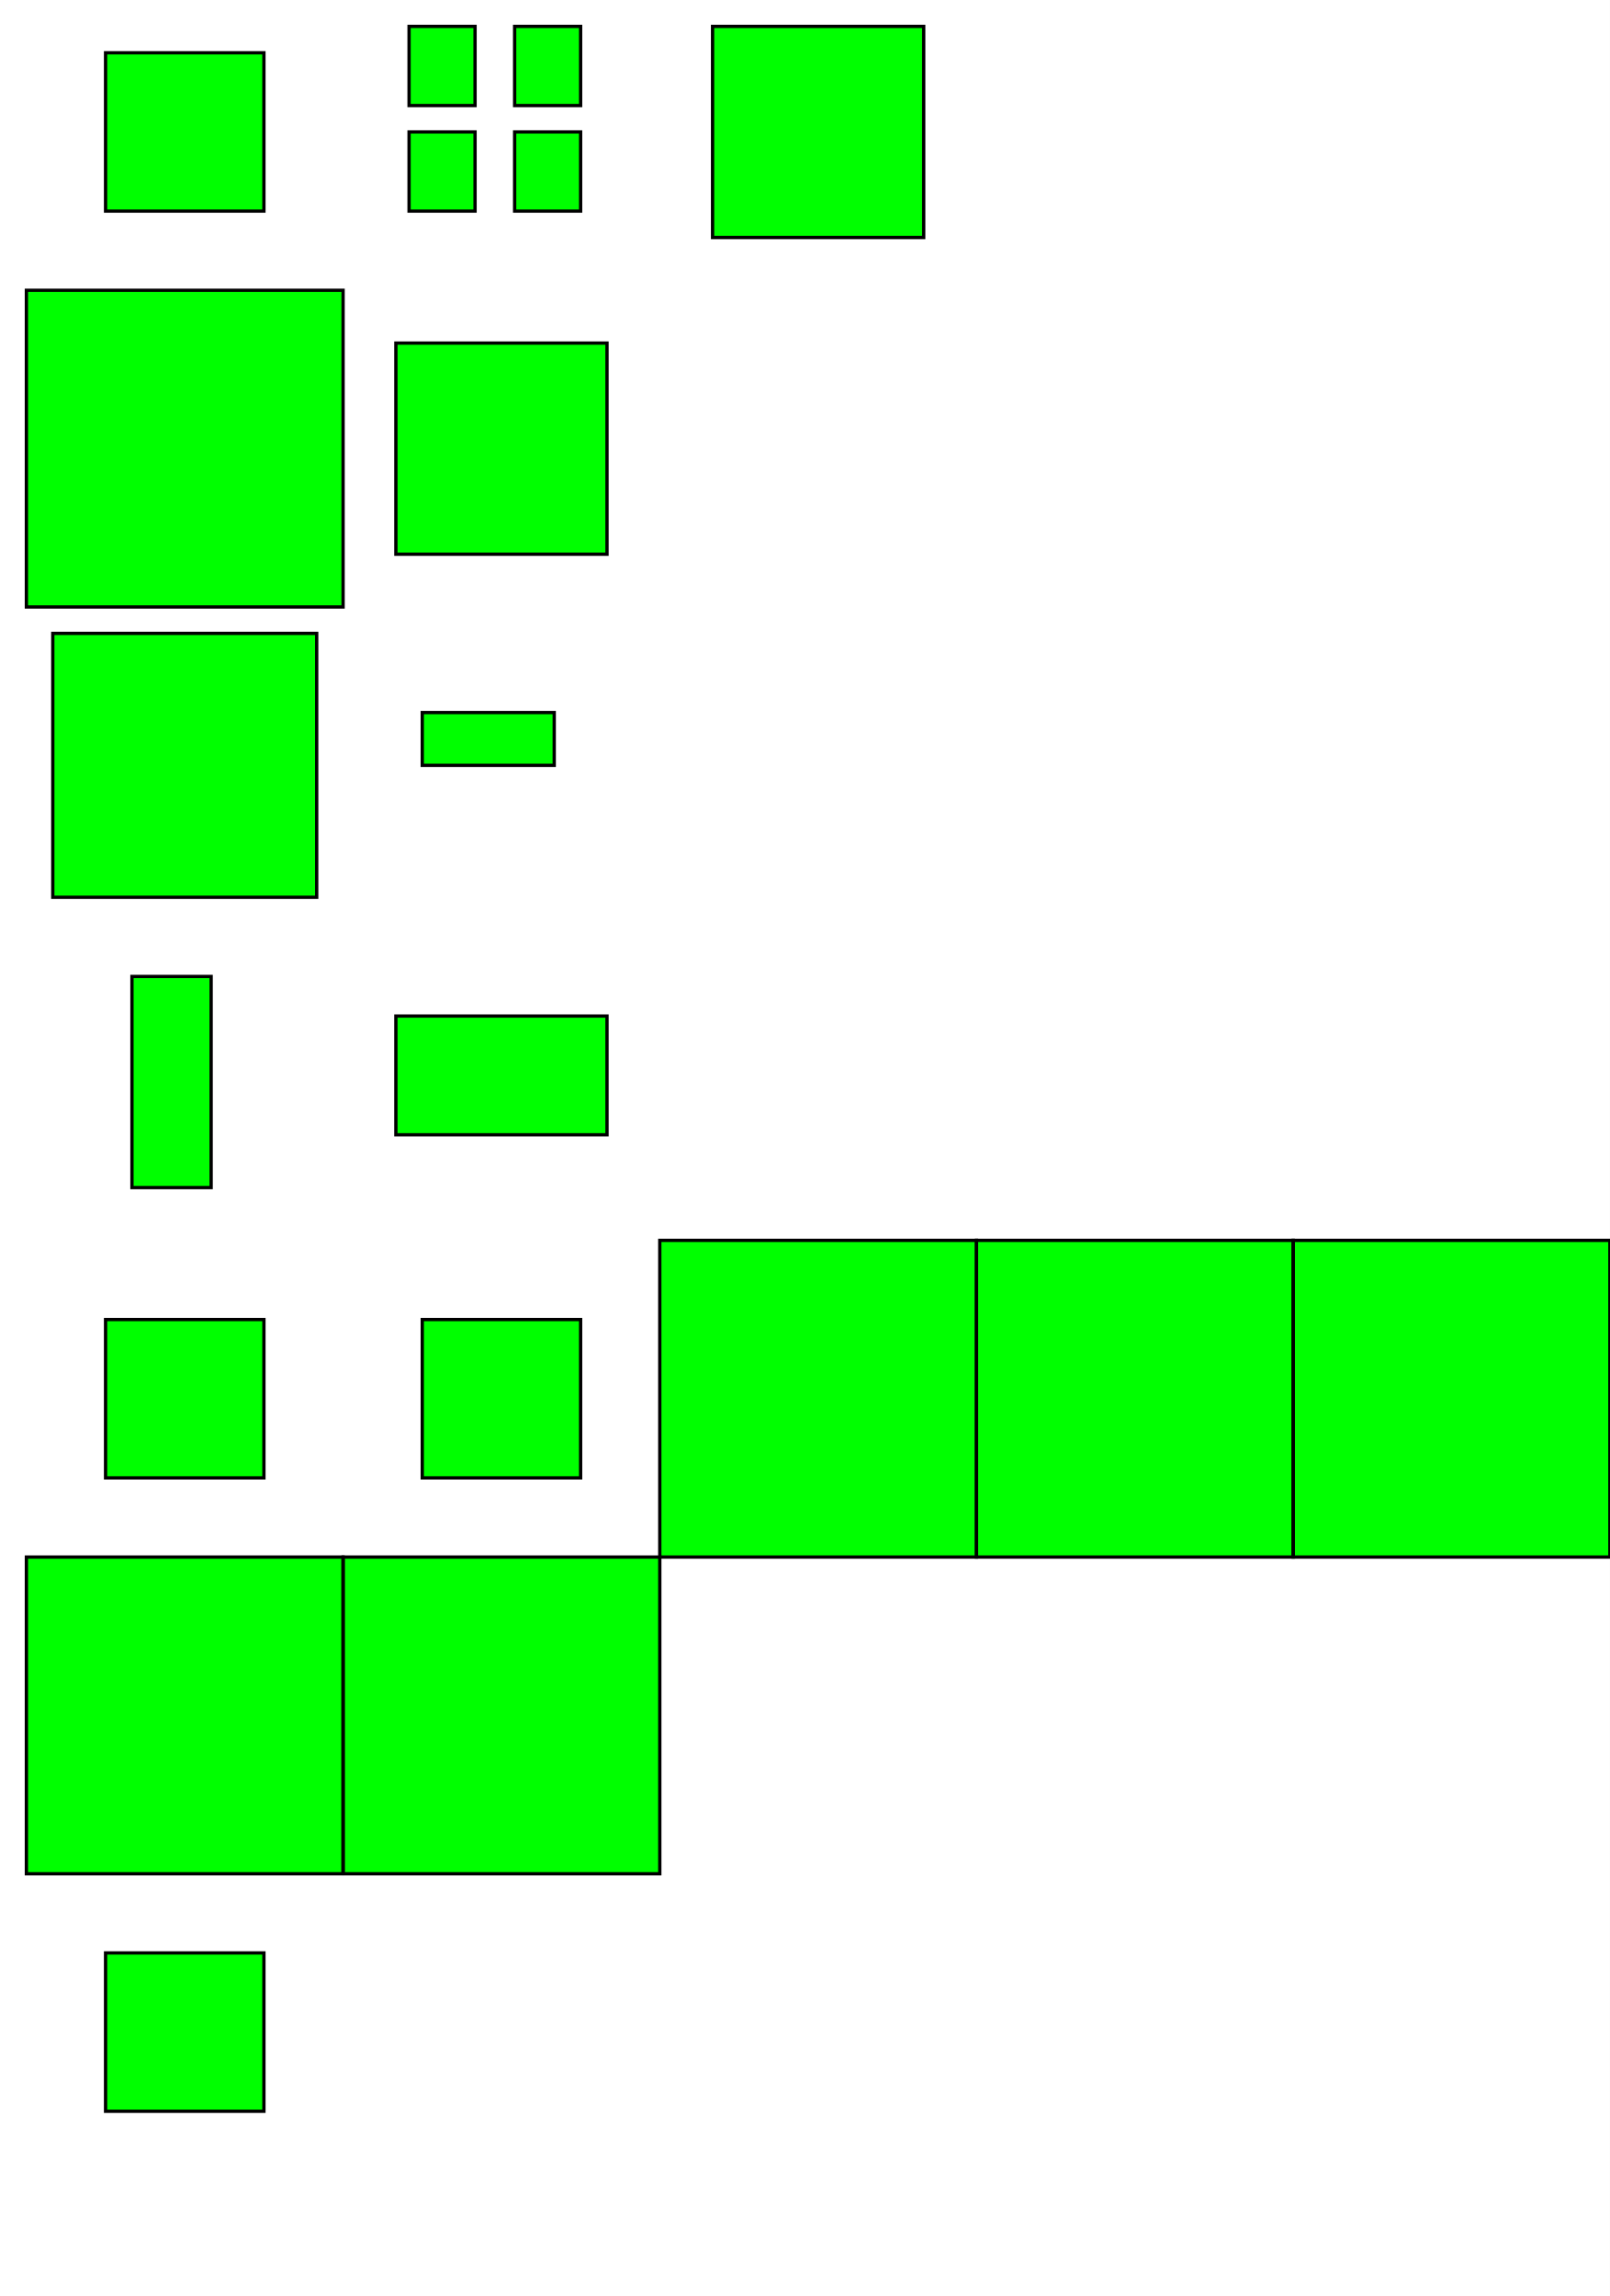
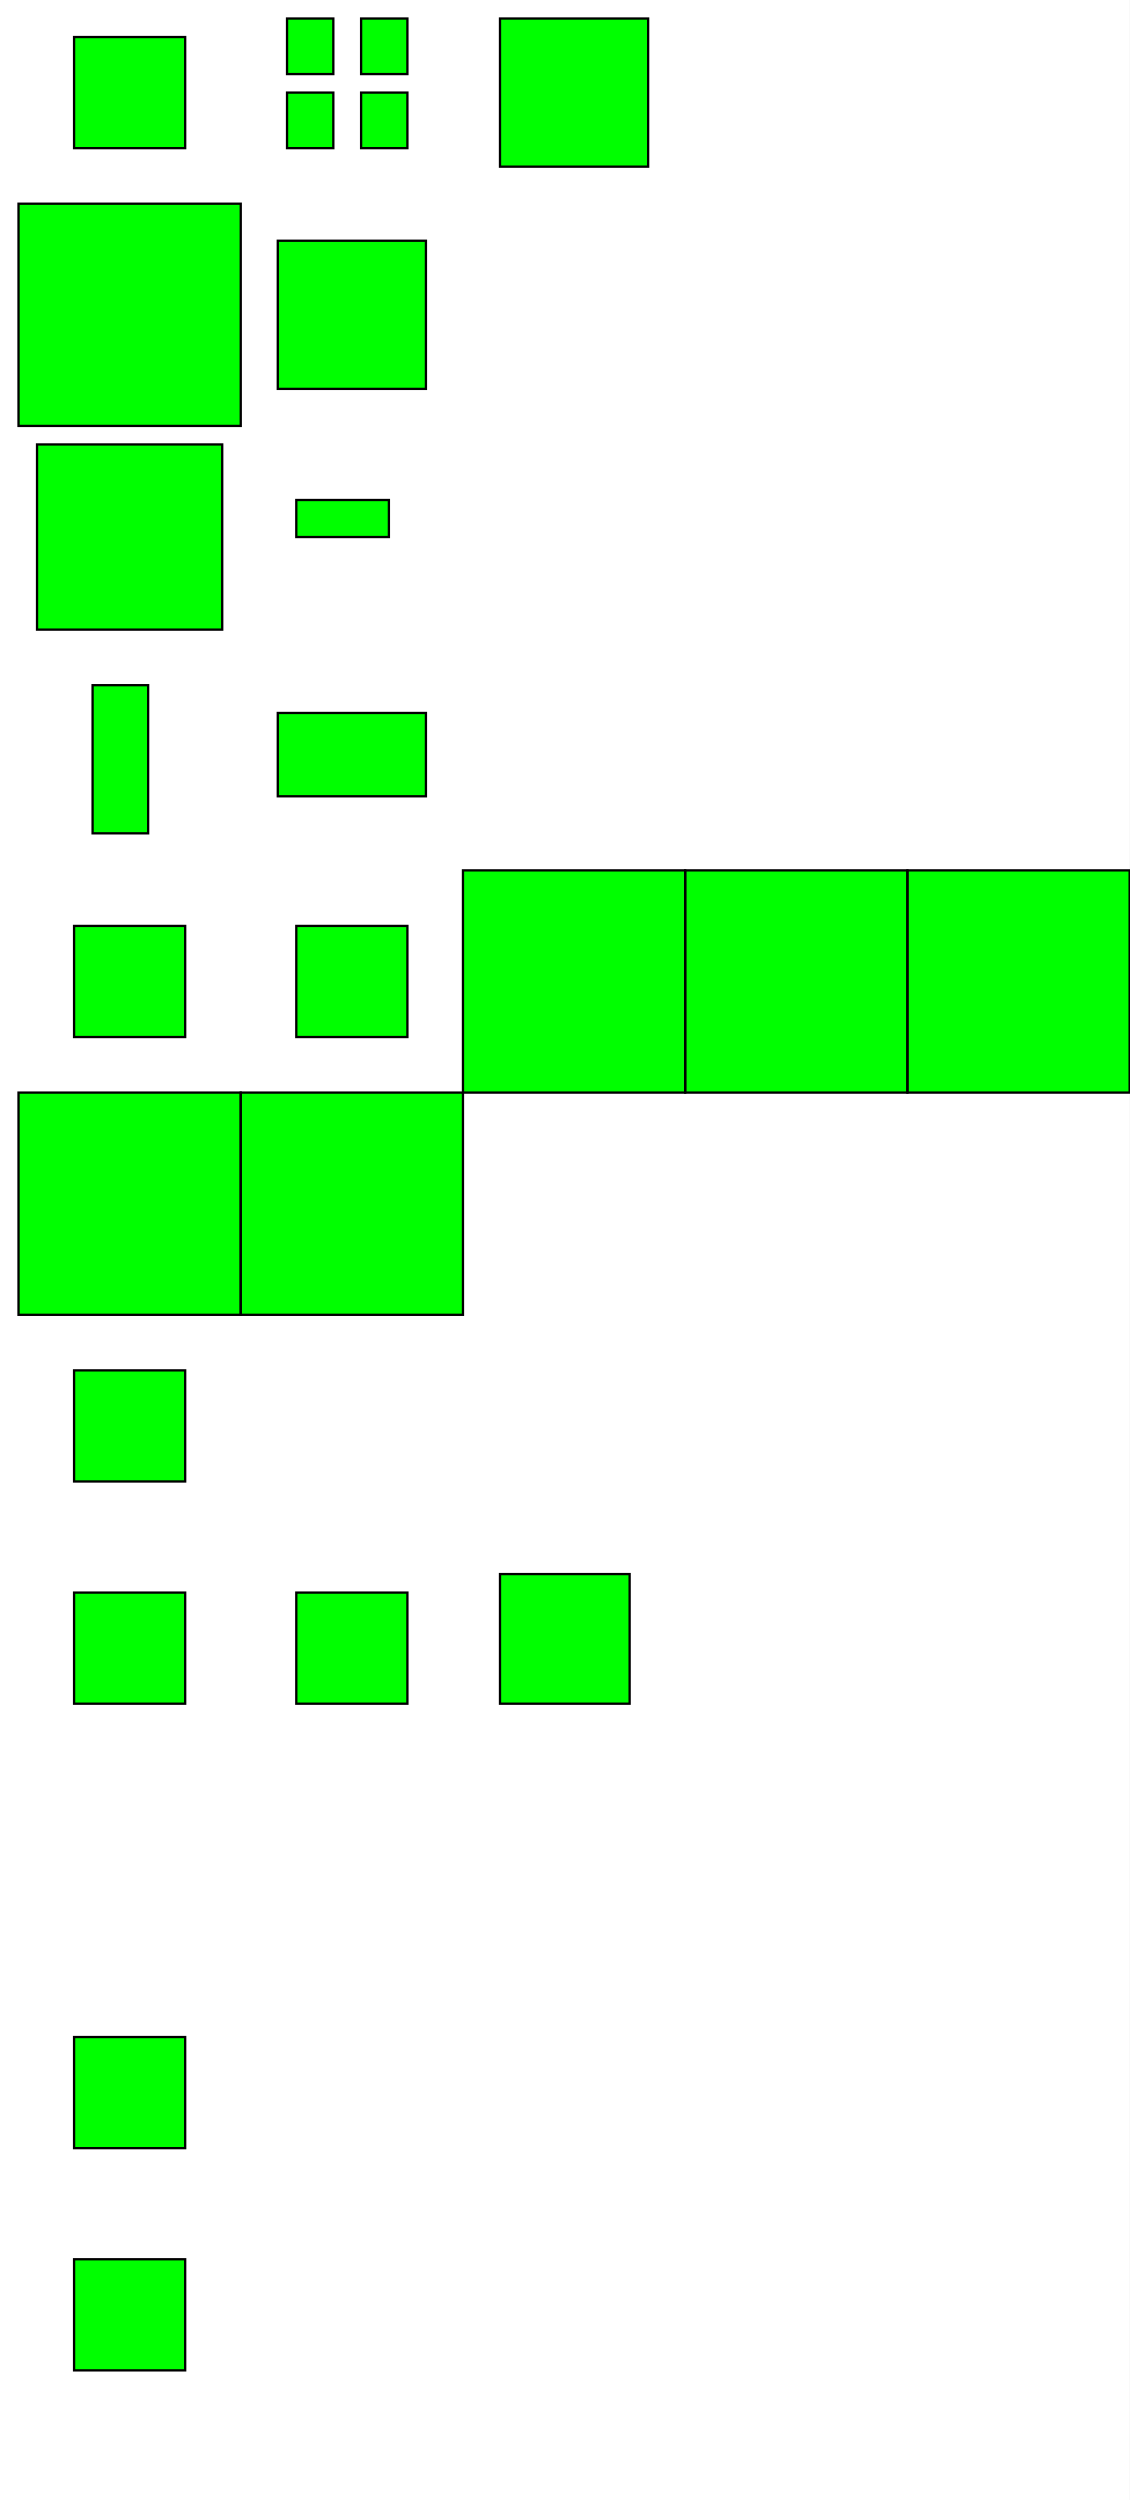
- <svg xmlns="http://www.w3.org/2000/svg" width="122" height="174">
-   <rect width="122" height="174" fill="white" />
+ <svg xmlns="http://www.w3.org/2000/svg" width="122" height="270">
+   <rect width="122" height="270" fill="white" />
  <g id="applies" data-box="5 1 120 24">
    <rect x="8" y="4" width="12" height="12" fill="lime" />
    <rect x="31" y="2" width="5" height="6" fill="lime" />
    <rect x="39" y="2" width="5" height="6" fill="lime" />
    <rect x="31" y="10" width="5" height="6" fill="lime" />
    <rect x="39" y="10" width="5" height="6" fill="lime" />
    <rect x="54" y="2" width="16" height="16" fill="lime" />
  </g>
  <g id="auto" data-box="5 25 120 24">
    <rect x="2" y="22" width="24" height="24" fill="lime" />
    <rect x="30" y="26" width="16" height="16" fill="lime" />
  </g>
  <g id="offsets" data-box="5 49 120 24">
    <rect x="4" y="48" width="20" height="20" fill="lime" />
    <rect x="32" y="54" width="10" height="4" fill="lime" />
  </g>
  <g id="auto-values" data-box="5 73 120 24">
    <rect x="10" y="74" width="6" height="16" fill="lime" />
    <rect x="30" y="77" width="16" height="9" fill="lime" />
  </g>
  <g id="commas" data-box="5 97 120 48">
    <rect x="8" y="100" width="12" height="12" fill="lime" />
    <rect x="32" y="100" width="12" height="12" fill="lime" />
    <rect x="50" y="94" width="24" height="24" fill="lime" />
    <rect x="74" y="94" width="24" height="24" fill="lime" />
    <rect x="98" y="94" width="24" height="24" fill="lime" />
    <rect x="2" y="118" width="24" height="24" fill="lime" />
    <rect x="26" y="118" width="24" height="24" fill="lime" />
  </g>
  <g id="attribute" data-box="5 145 120 24">
    <rect x="8" y="148" width="12" height="12" fill="lime" />
  </g>
+   <g id="numbers" data-box="5 169 120 24">
+     <rect x="8" y="172" width="12" height="12" fill="lime" />
+     <rect x="32" y="172" width="12" height="12" fill="lime" />
+     <rect x="54" y="170" width="14" height="14" fill="lime" />
+   </g>
+   <g id="inverted" data-box="5 193 120 24" />
+   <g id="symbol" data-box="5 217 120 24">
+     <rect x="8" y="220" width="12" height="12" fill="lime" />
+   </g>
+   <g id="mask" data-box="5 241 120 24">
+     <rect x="8" y="244" width="12" height="12" fill="lime" />
+   </g>
  <g fill="none" stroke="black" stroke-width=".25">
    <rect x="8" y="4" width="12" height="12" />
    <rect x="31" y="2" width="5" height="6" />
    <rect x="39" y="2" width="5" height="6" />
    <rect x="31" y="10" width="5" height="6" />
    <rect x="39" y="10" width="5" height="6" />
    <rect x="54" y="2" width="16" height="16" />
    <rect x="2" y="22" width="24" height="24" />
    <rect x="30" y="26" width="16" height="16" />
    <rect x="4" y="48" width="20" height="20" />
    <rect x="32" y="54" width="10" height="4" />
    <rect x="10" y="74" width="6" height="16" />
    <rect x="30" y="77" width="16" height="9" />
    <rect x="8" y="100" width="12" height="12" />
    <rect x="32" y="100" width="12" height="12" />
    <rect x="50" y="94" width="24" height="24" />
    <rect x="74" y="94" width="24" height="24" />
    <rect x="98" y="94" width="24" height="24" />
    <rect x="2" y="118" width="24" height="24" />
    <rect x="26" y="118" width="24" height="24" />
    <rect x="8" y="148" width="12" height="12" />
+     <rect x="8" y="172" width="12" height="12" />
+     <rect x="32" y="172" width="12" height="12" />
+     <rect x="54" y="170" width="14" height="14" />
+     <rect x="8" y="220" width="12" height="12" />
+     <rect x="8" y="244" width="12" height="12" />
  </g>
</svg>
